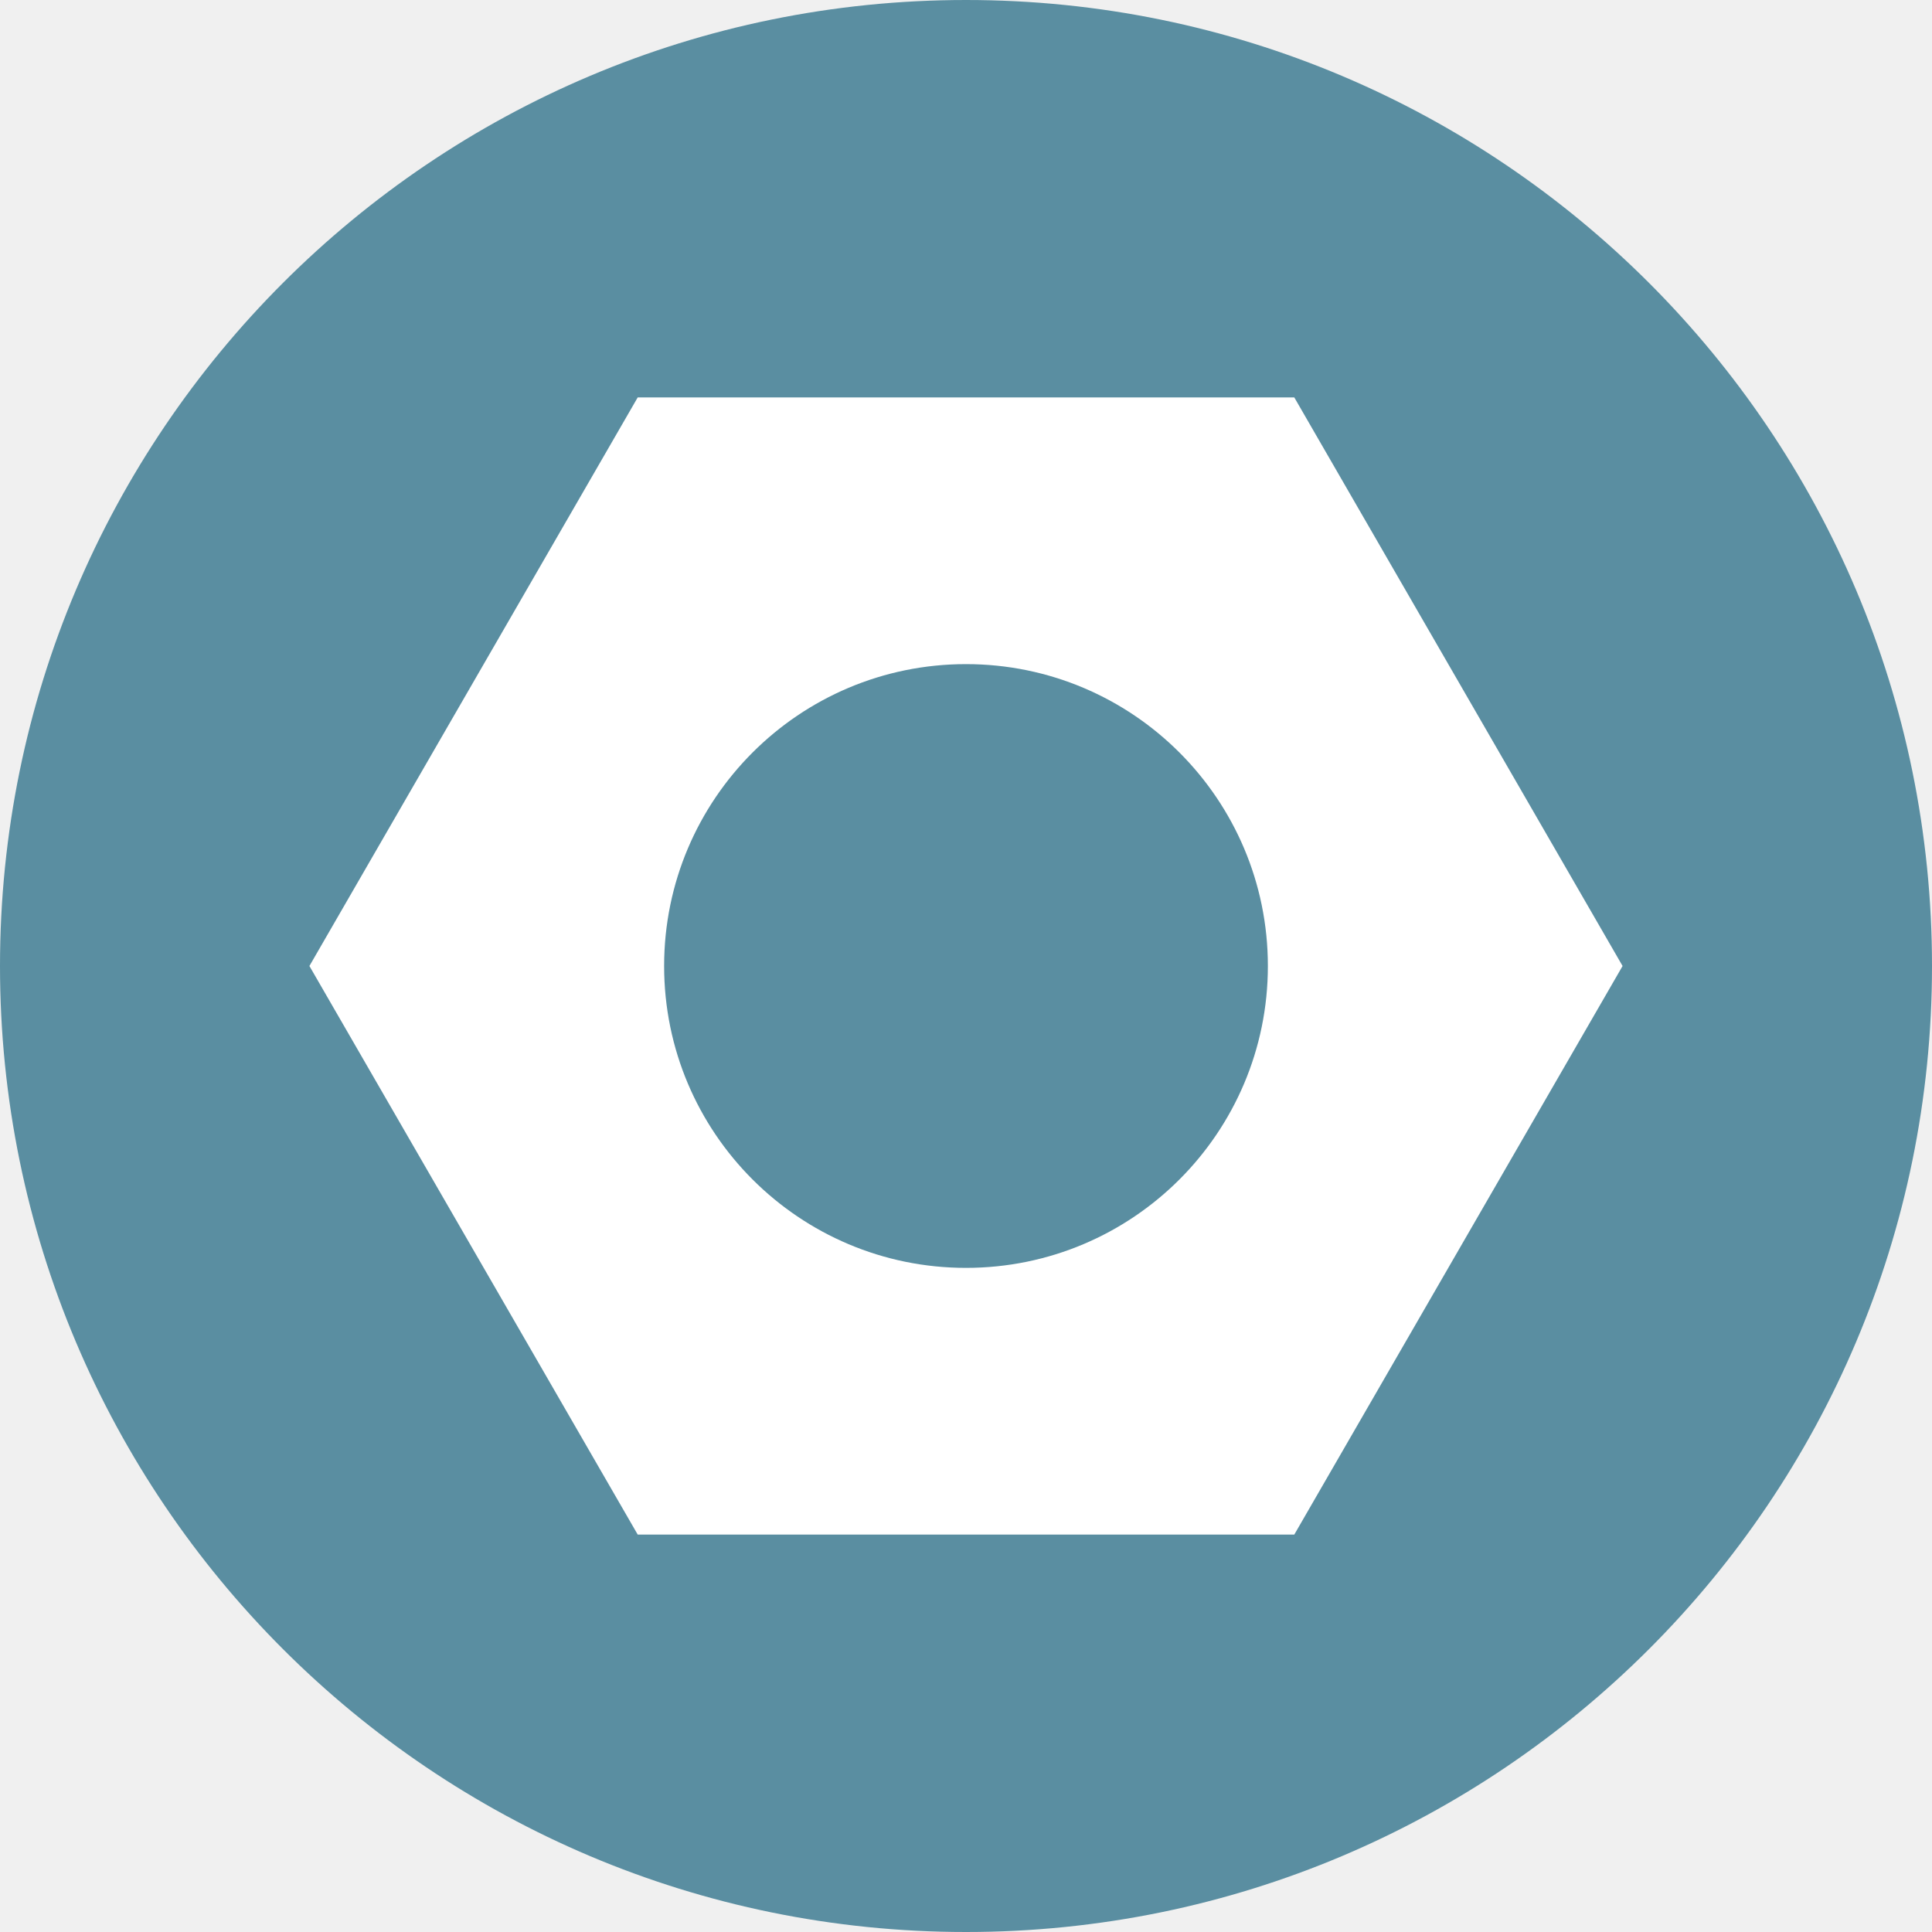
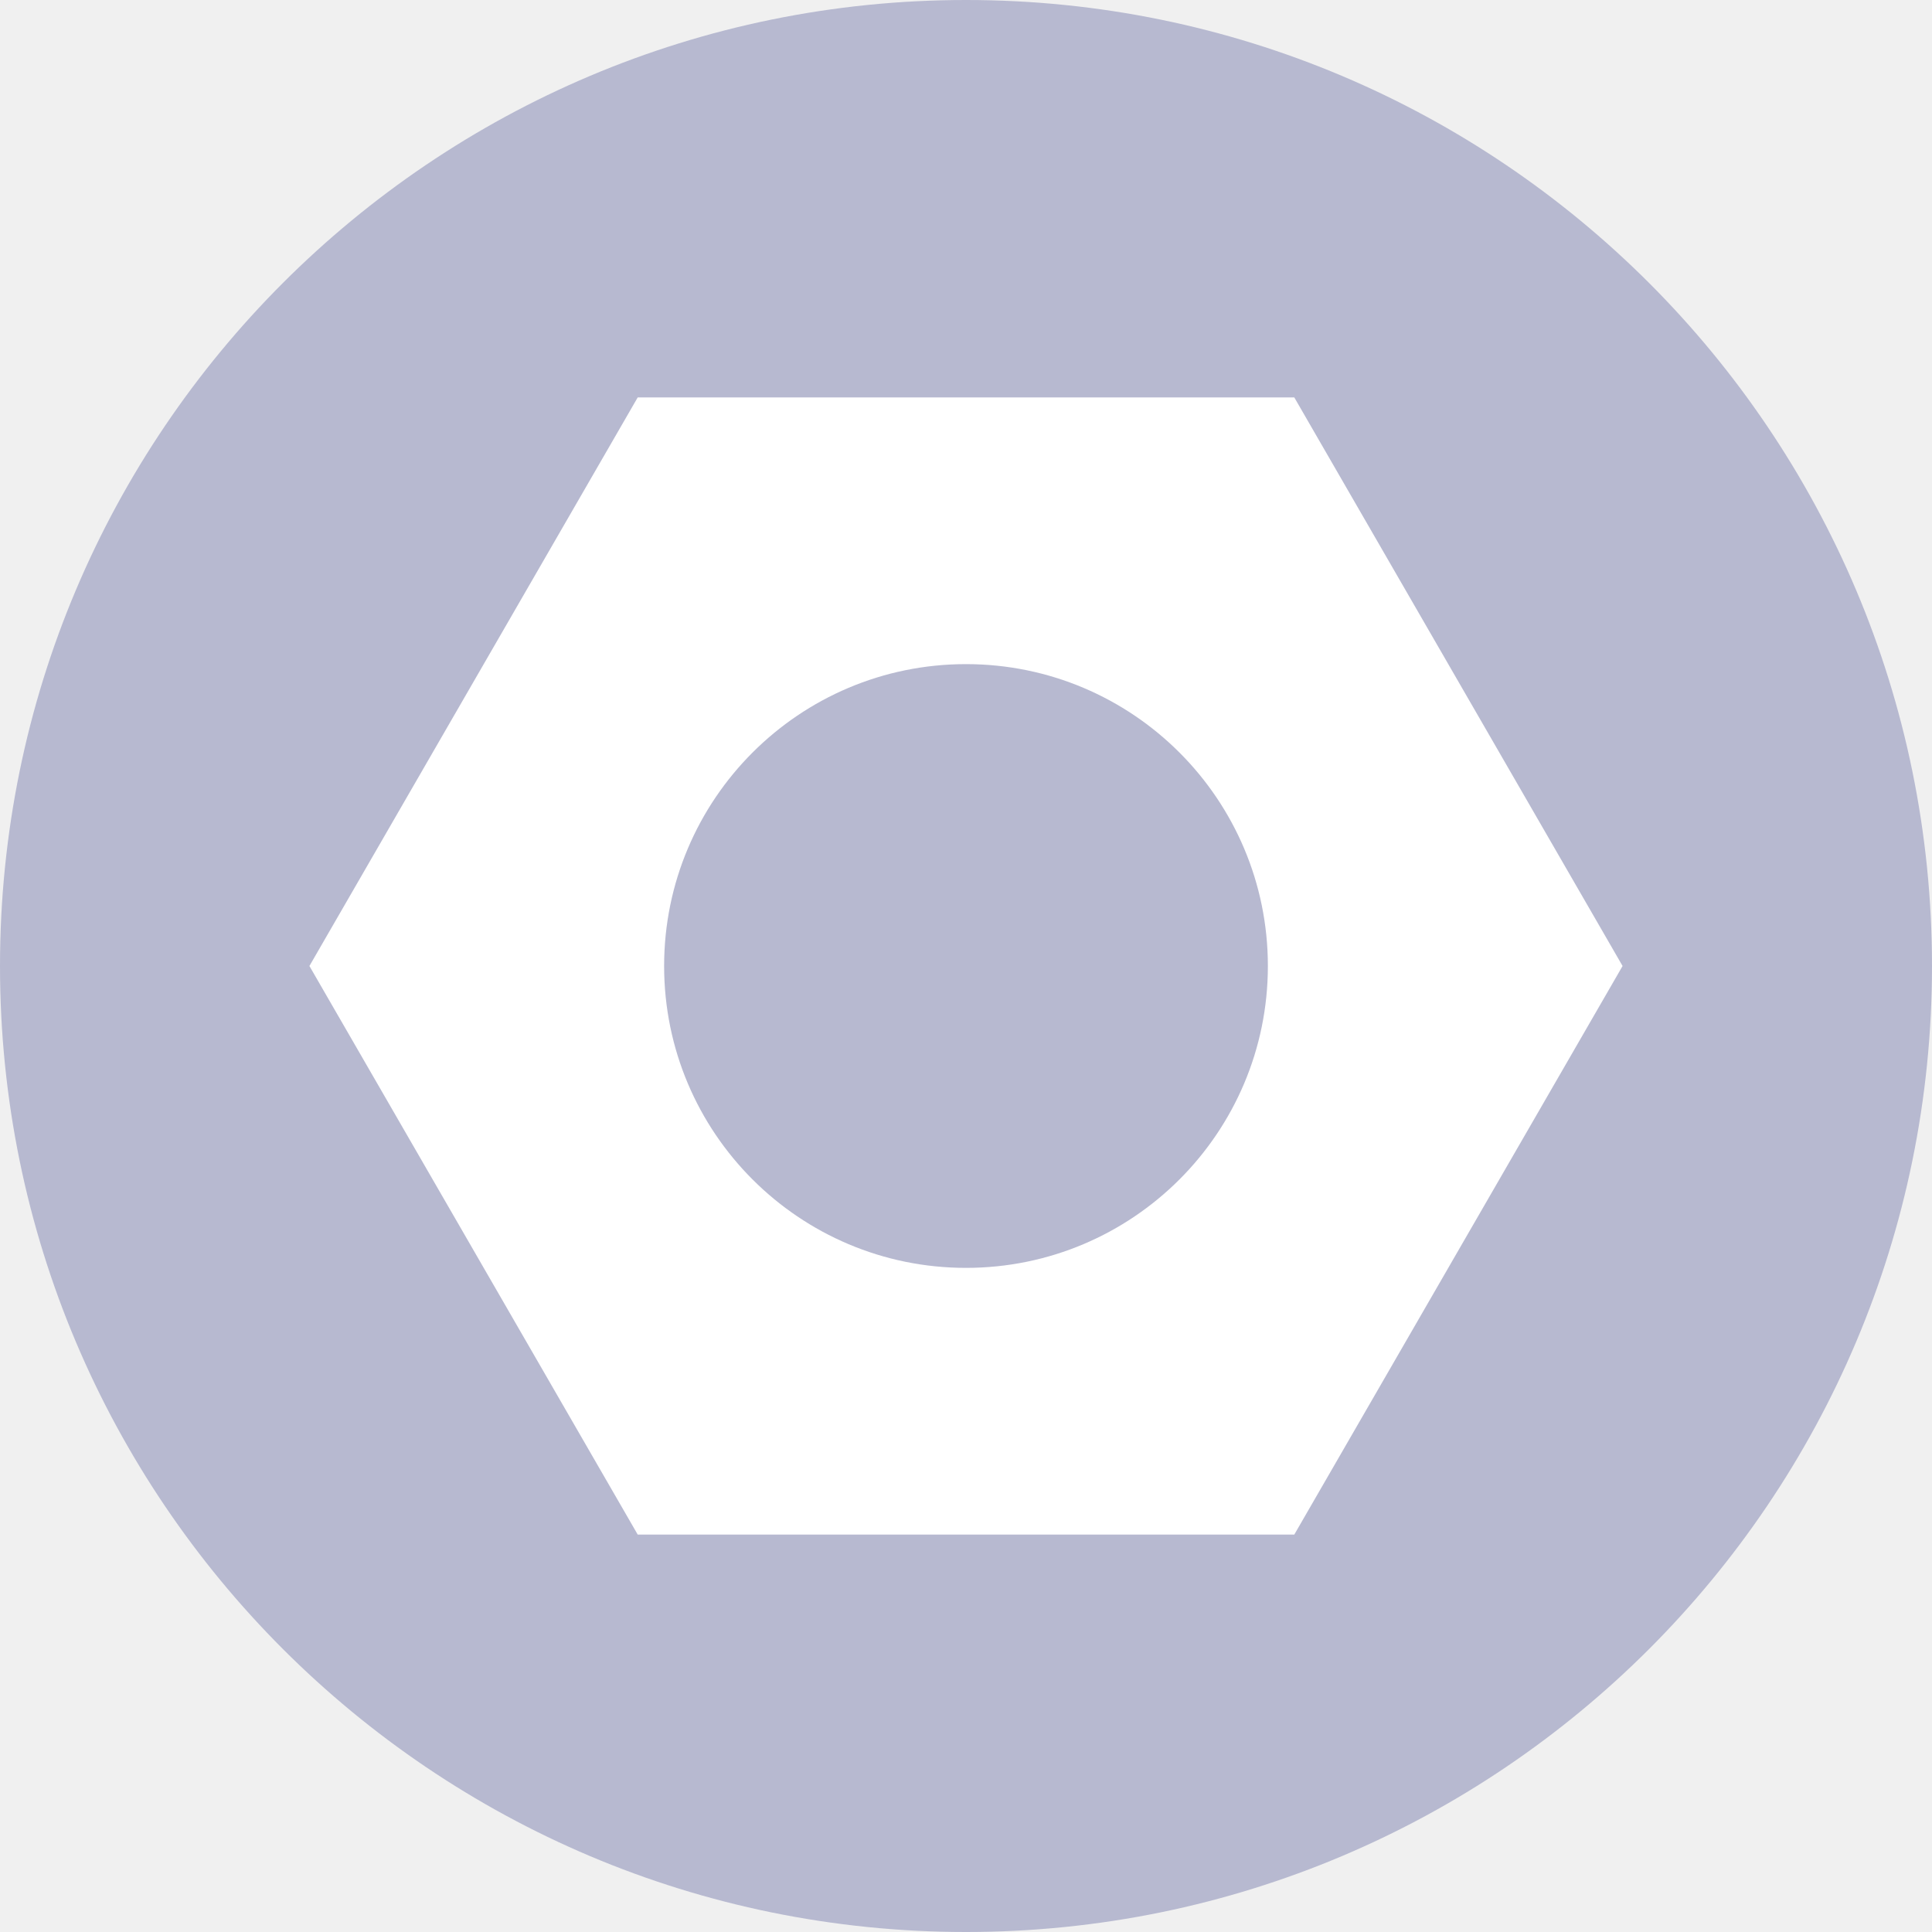
<svg xmlns="http://www.w3.org/2000/svg" viewBox="0 0 128 128">
  <defs>
-     <style>.cls-1{fill:#5a8ea1;}.cls-2{fill:#fff;}</style>
+     <style>.cls-1{fill:#b7b9d0;}.cls-2{fill:#fff;}</style>
  </defs>
  <g id="steel">
    <circle class="cls-1" cx="64" cy="64" r="64" />
    <path class="cls-2" d="M84,64A20,20,0,1,1,64,44,20,20,0,0,1,84,64Zm1.75-37.67H42.25L20.5,64l21.75,37.67h43.5L107.5,64Z" />
  </g>
</svg>
